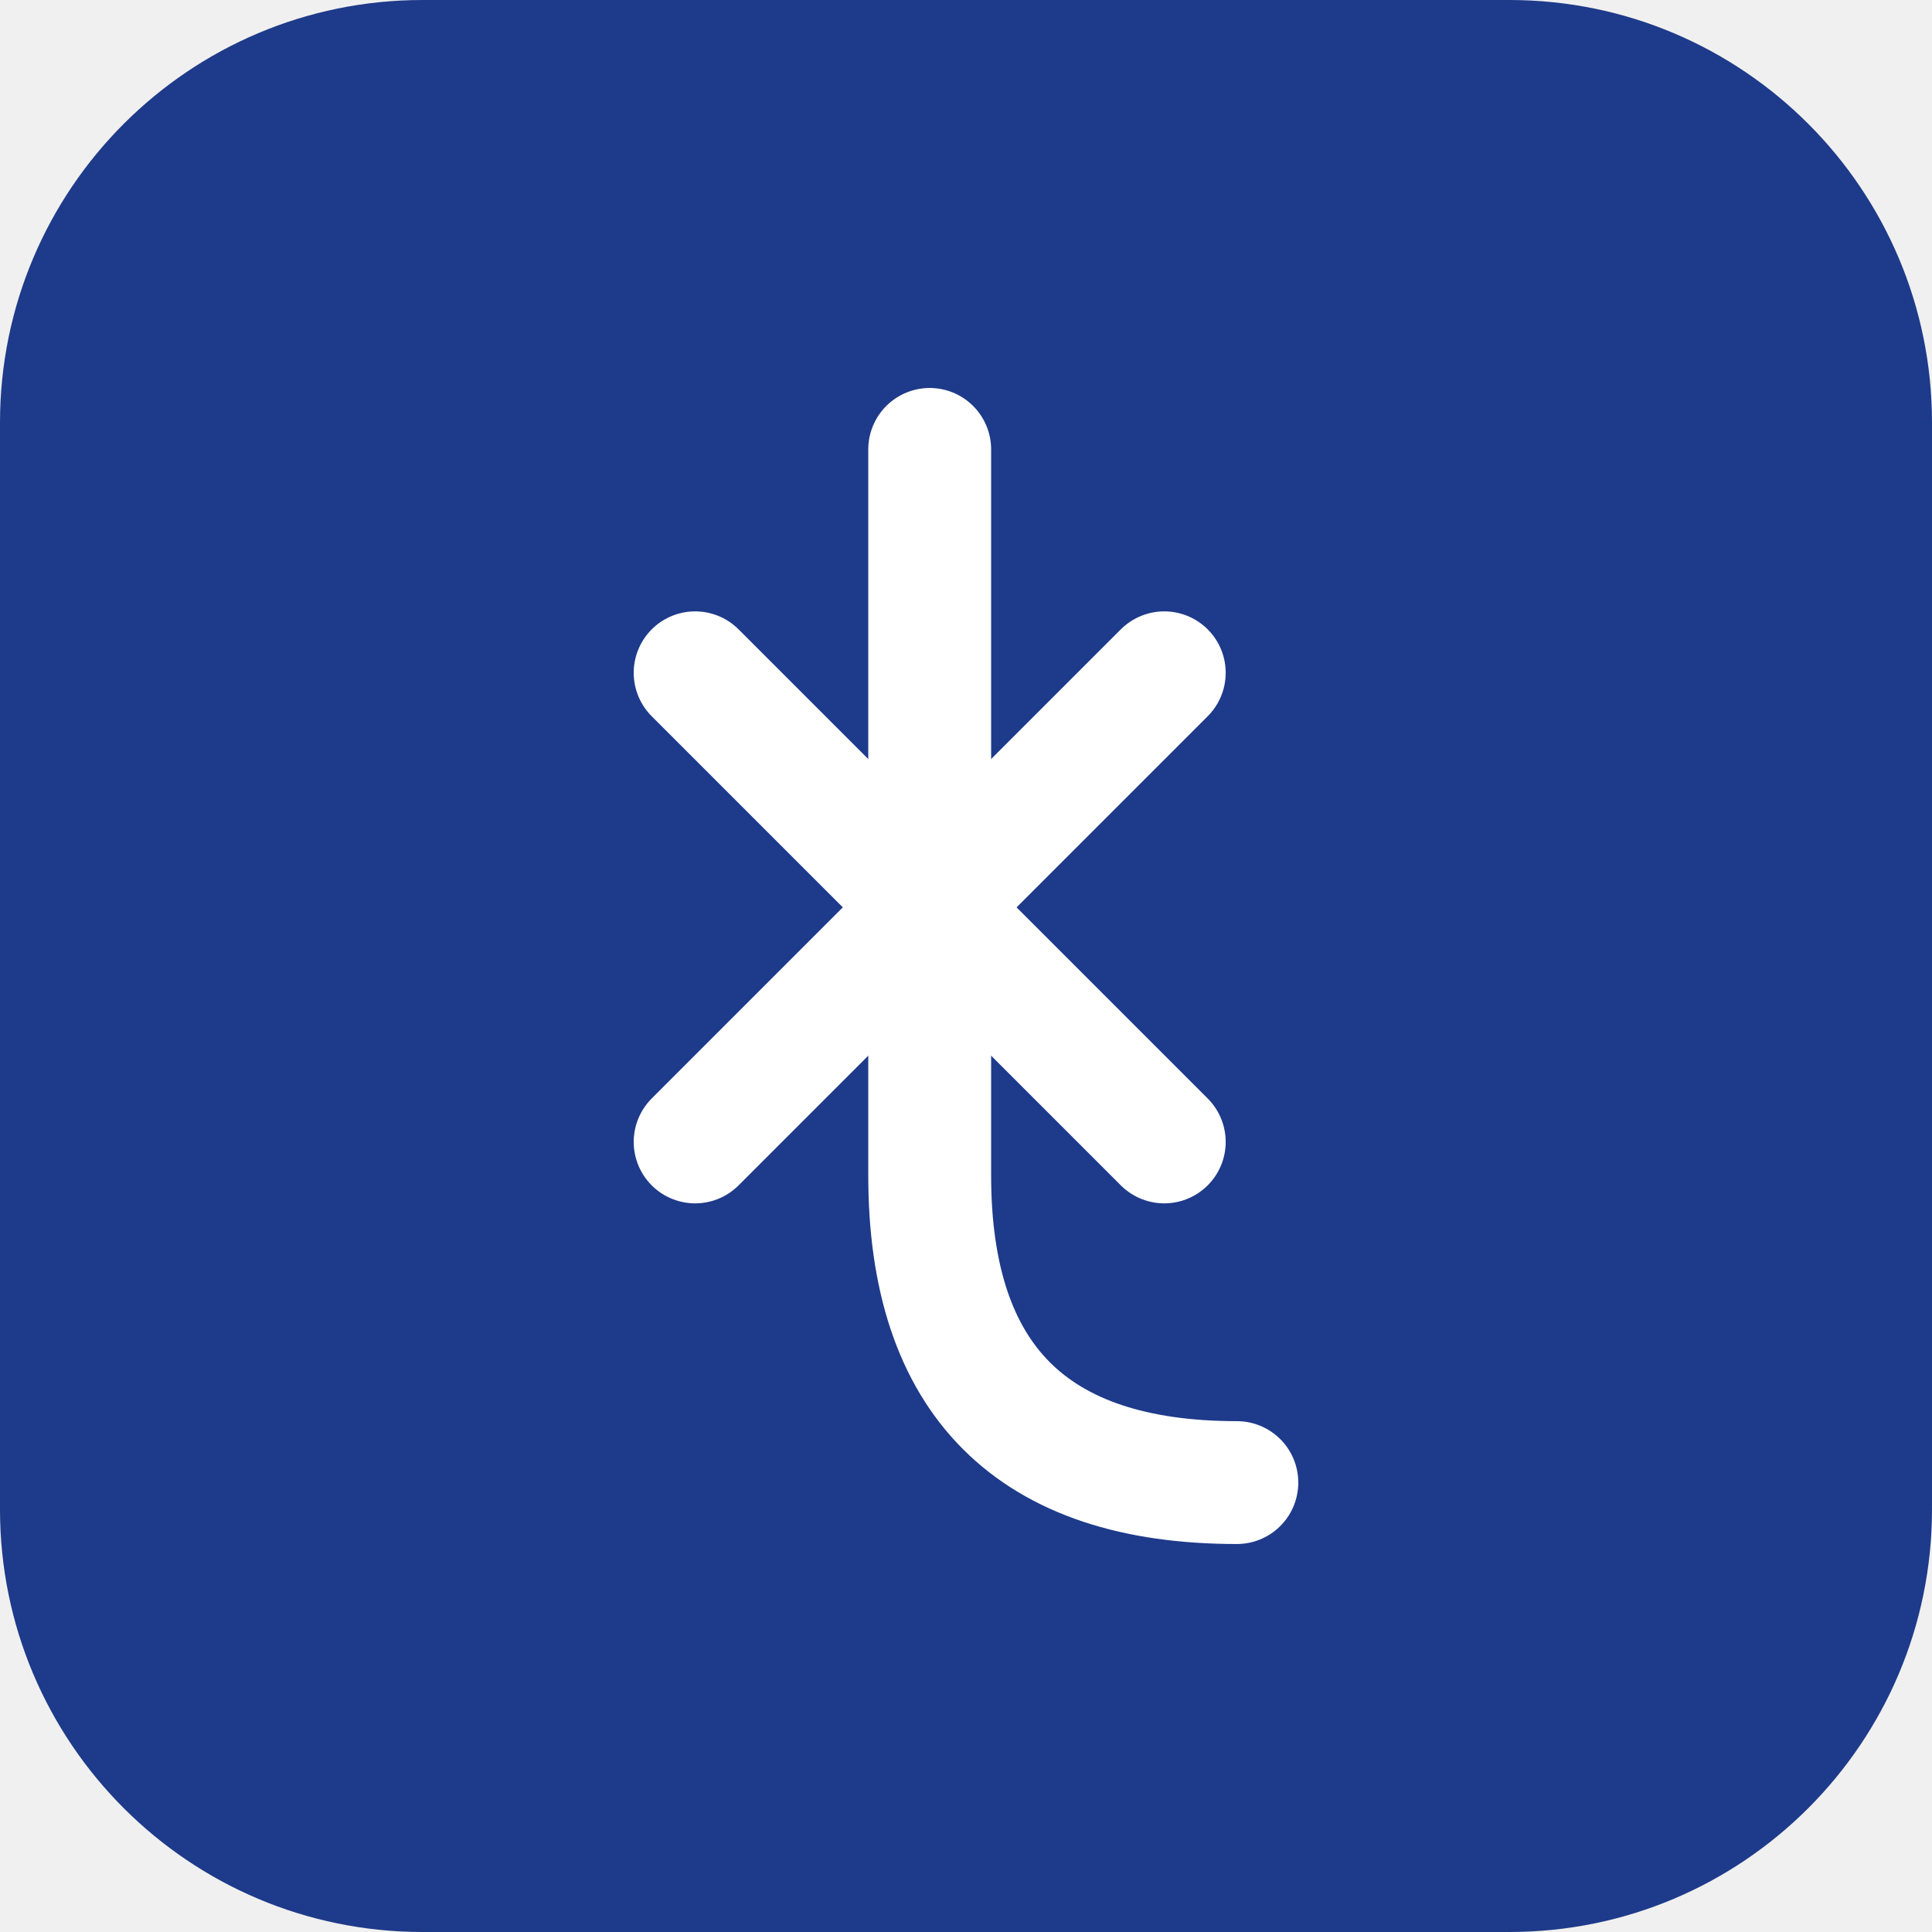
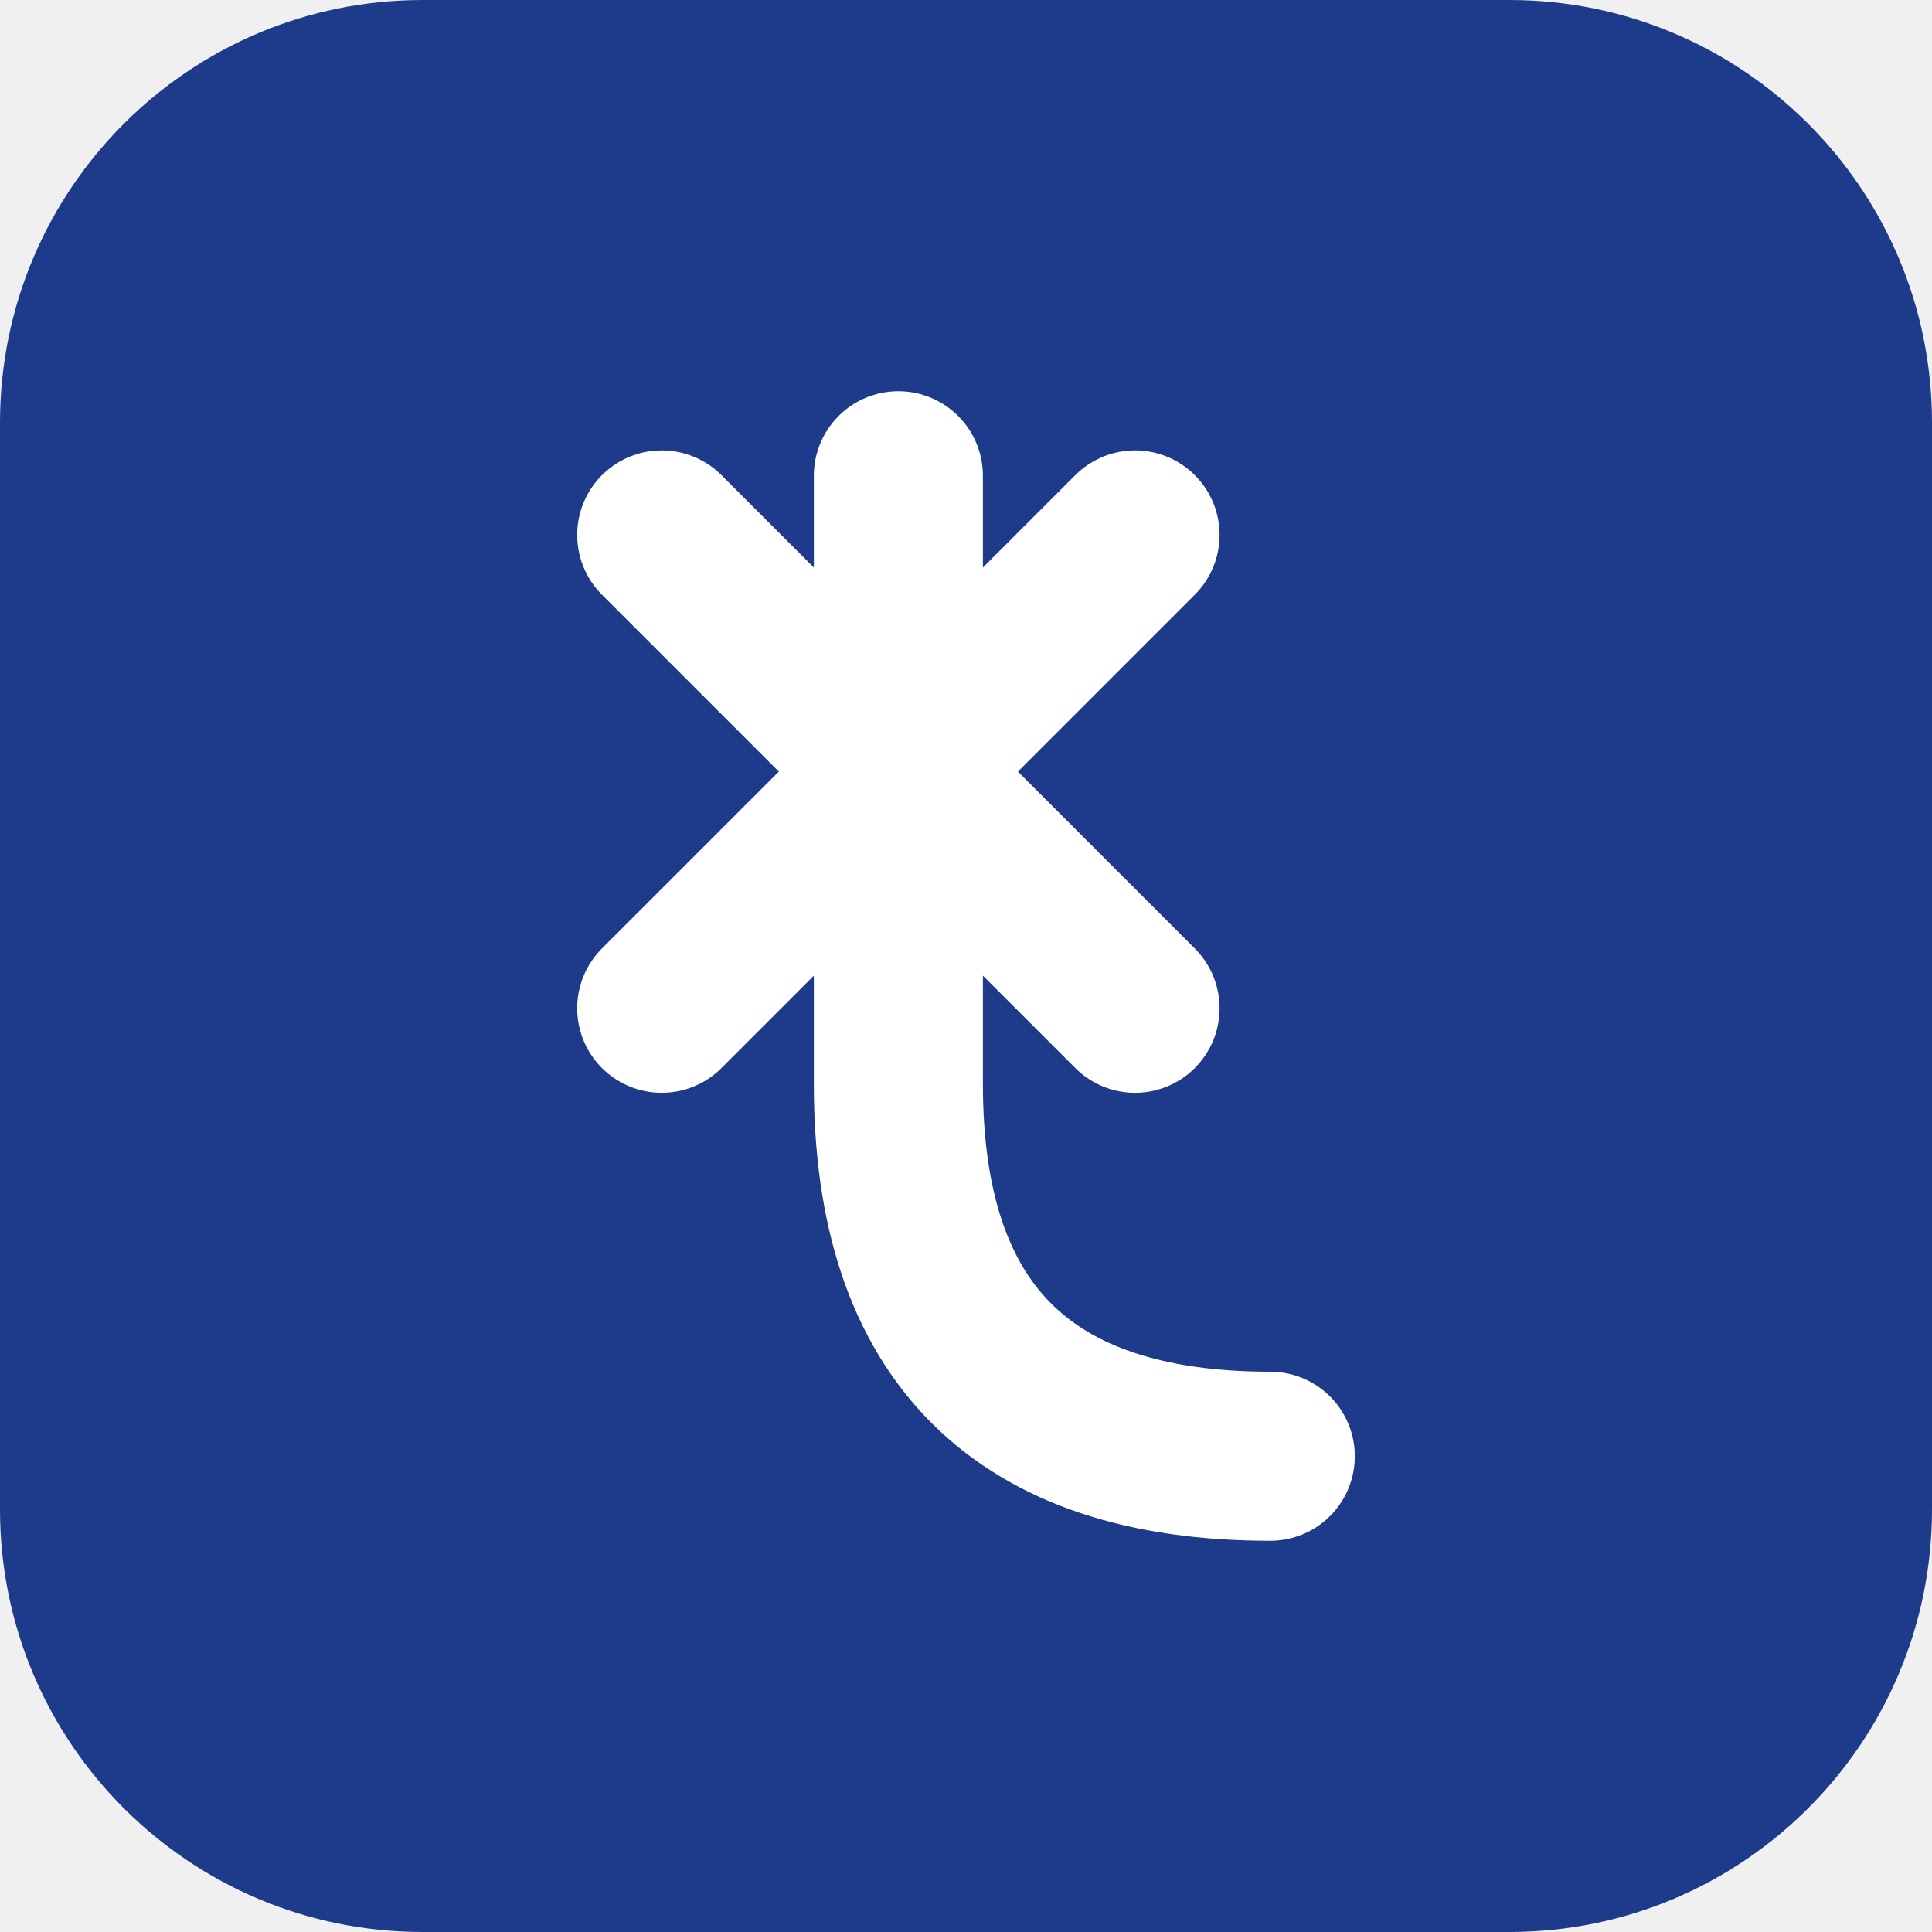
<svg xmlns="http://www.w3.org/2000/svg" viewBox="0 0 512 512" width="512" height="512">
  <rect width="512" height="512" rx="112" fill="#1E3A8A" />
-   <g transform="translate(256 256) scale(0.74) translate(-257 -255)">
-     <g transform="translate(-12 0)" fill="none" stroke="#FFFFFF" stroke-width="44" stroke-linecap="round" stroke-linejoin="round">
-       <path d="M256 70 V330 Q256 440 366 440" />
-       <path d="M172 150 L340 318" />
-       <path d="M340 150 L172 318" />
+   <g transform="translate(256 256) scale(1.12) translate(-256 -256)">
+     <g transform="translate(-16 -68)" fill="none" stroke="#FFFFFF" stroke-width="40" stroke-linecap="round" stroke-linejoin="round">
+       <path d="M256 208 V352 Q256 440 344 440" />
+       <path d="M200 222 L312 334" />
+       <path d="M312 222 L200 334" />
    </g>
  </g>
</svg>
